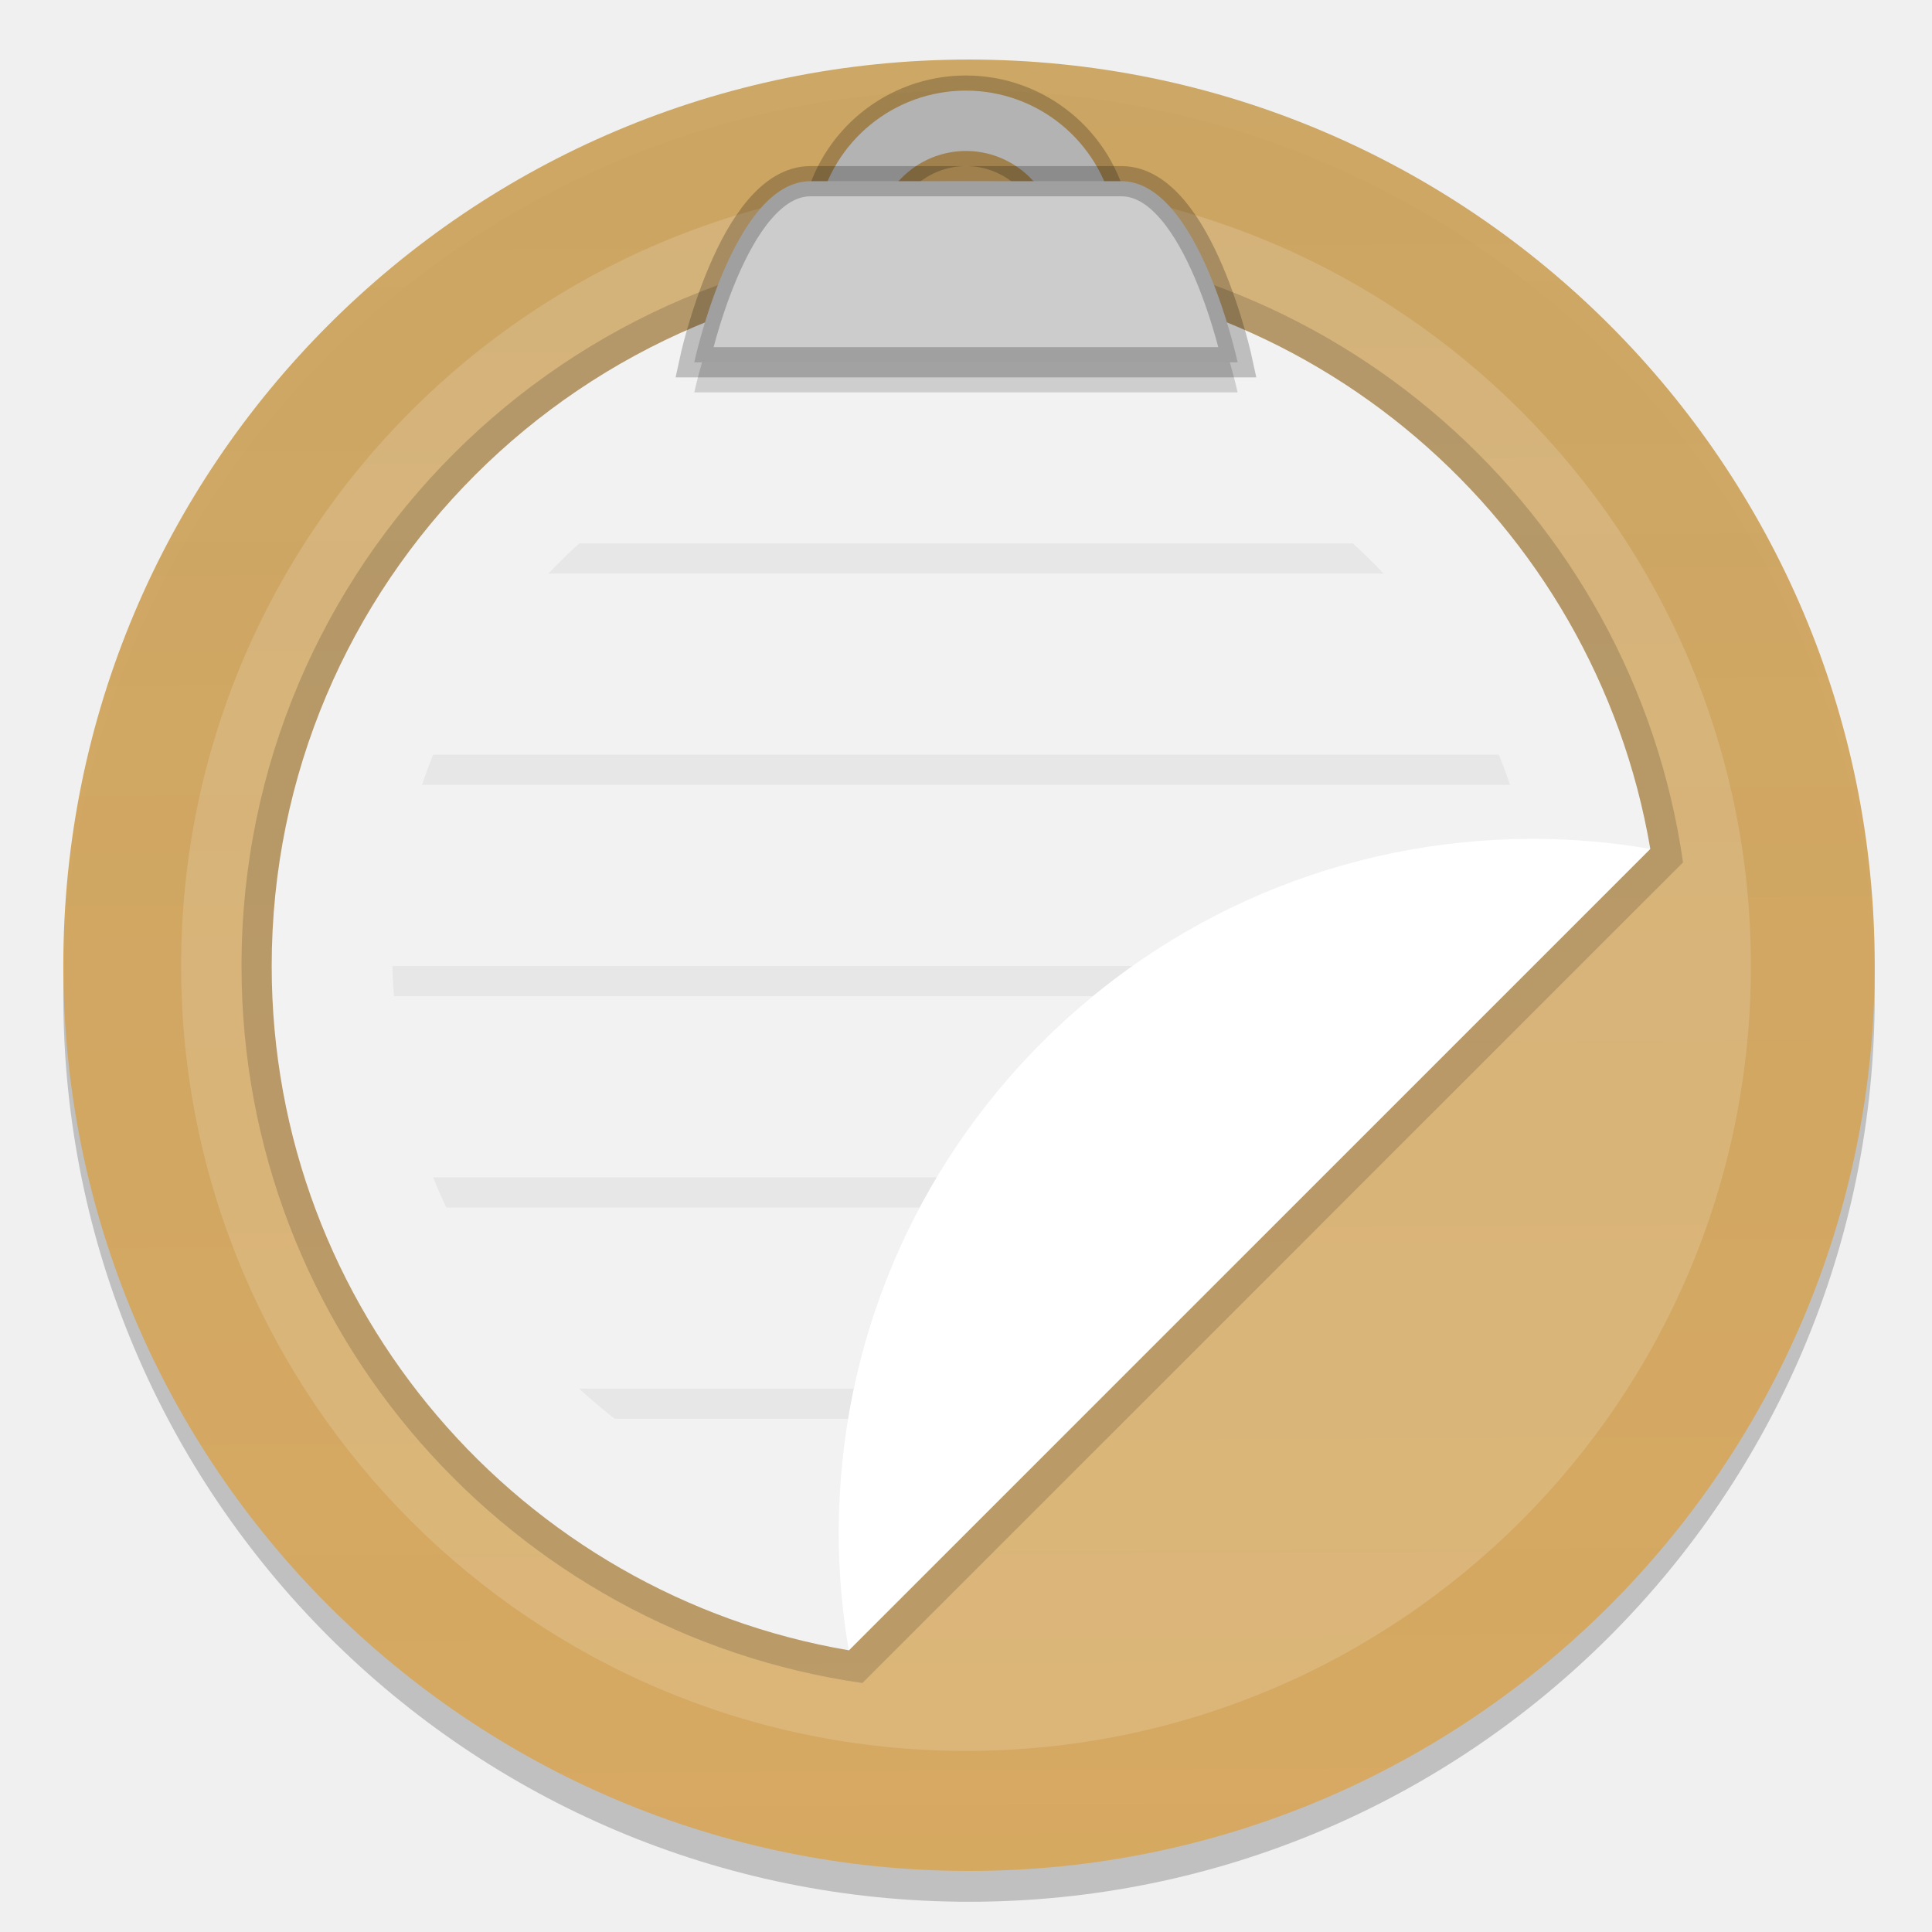
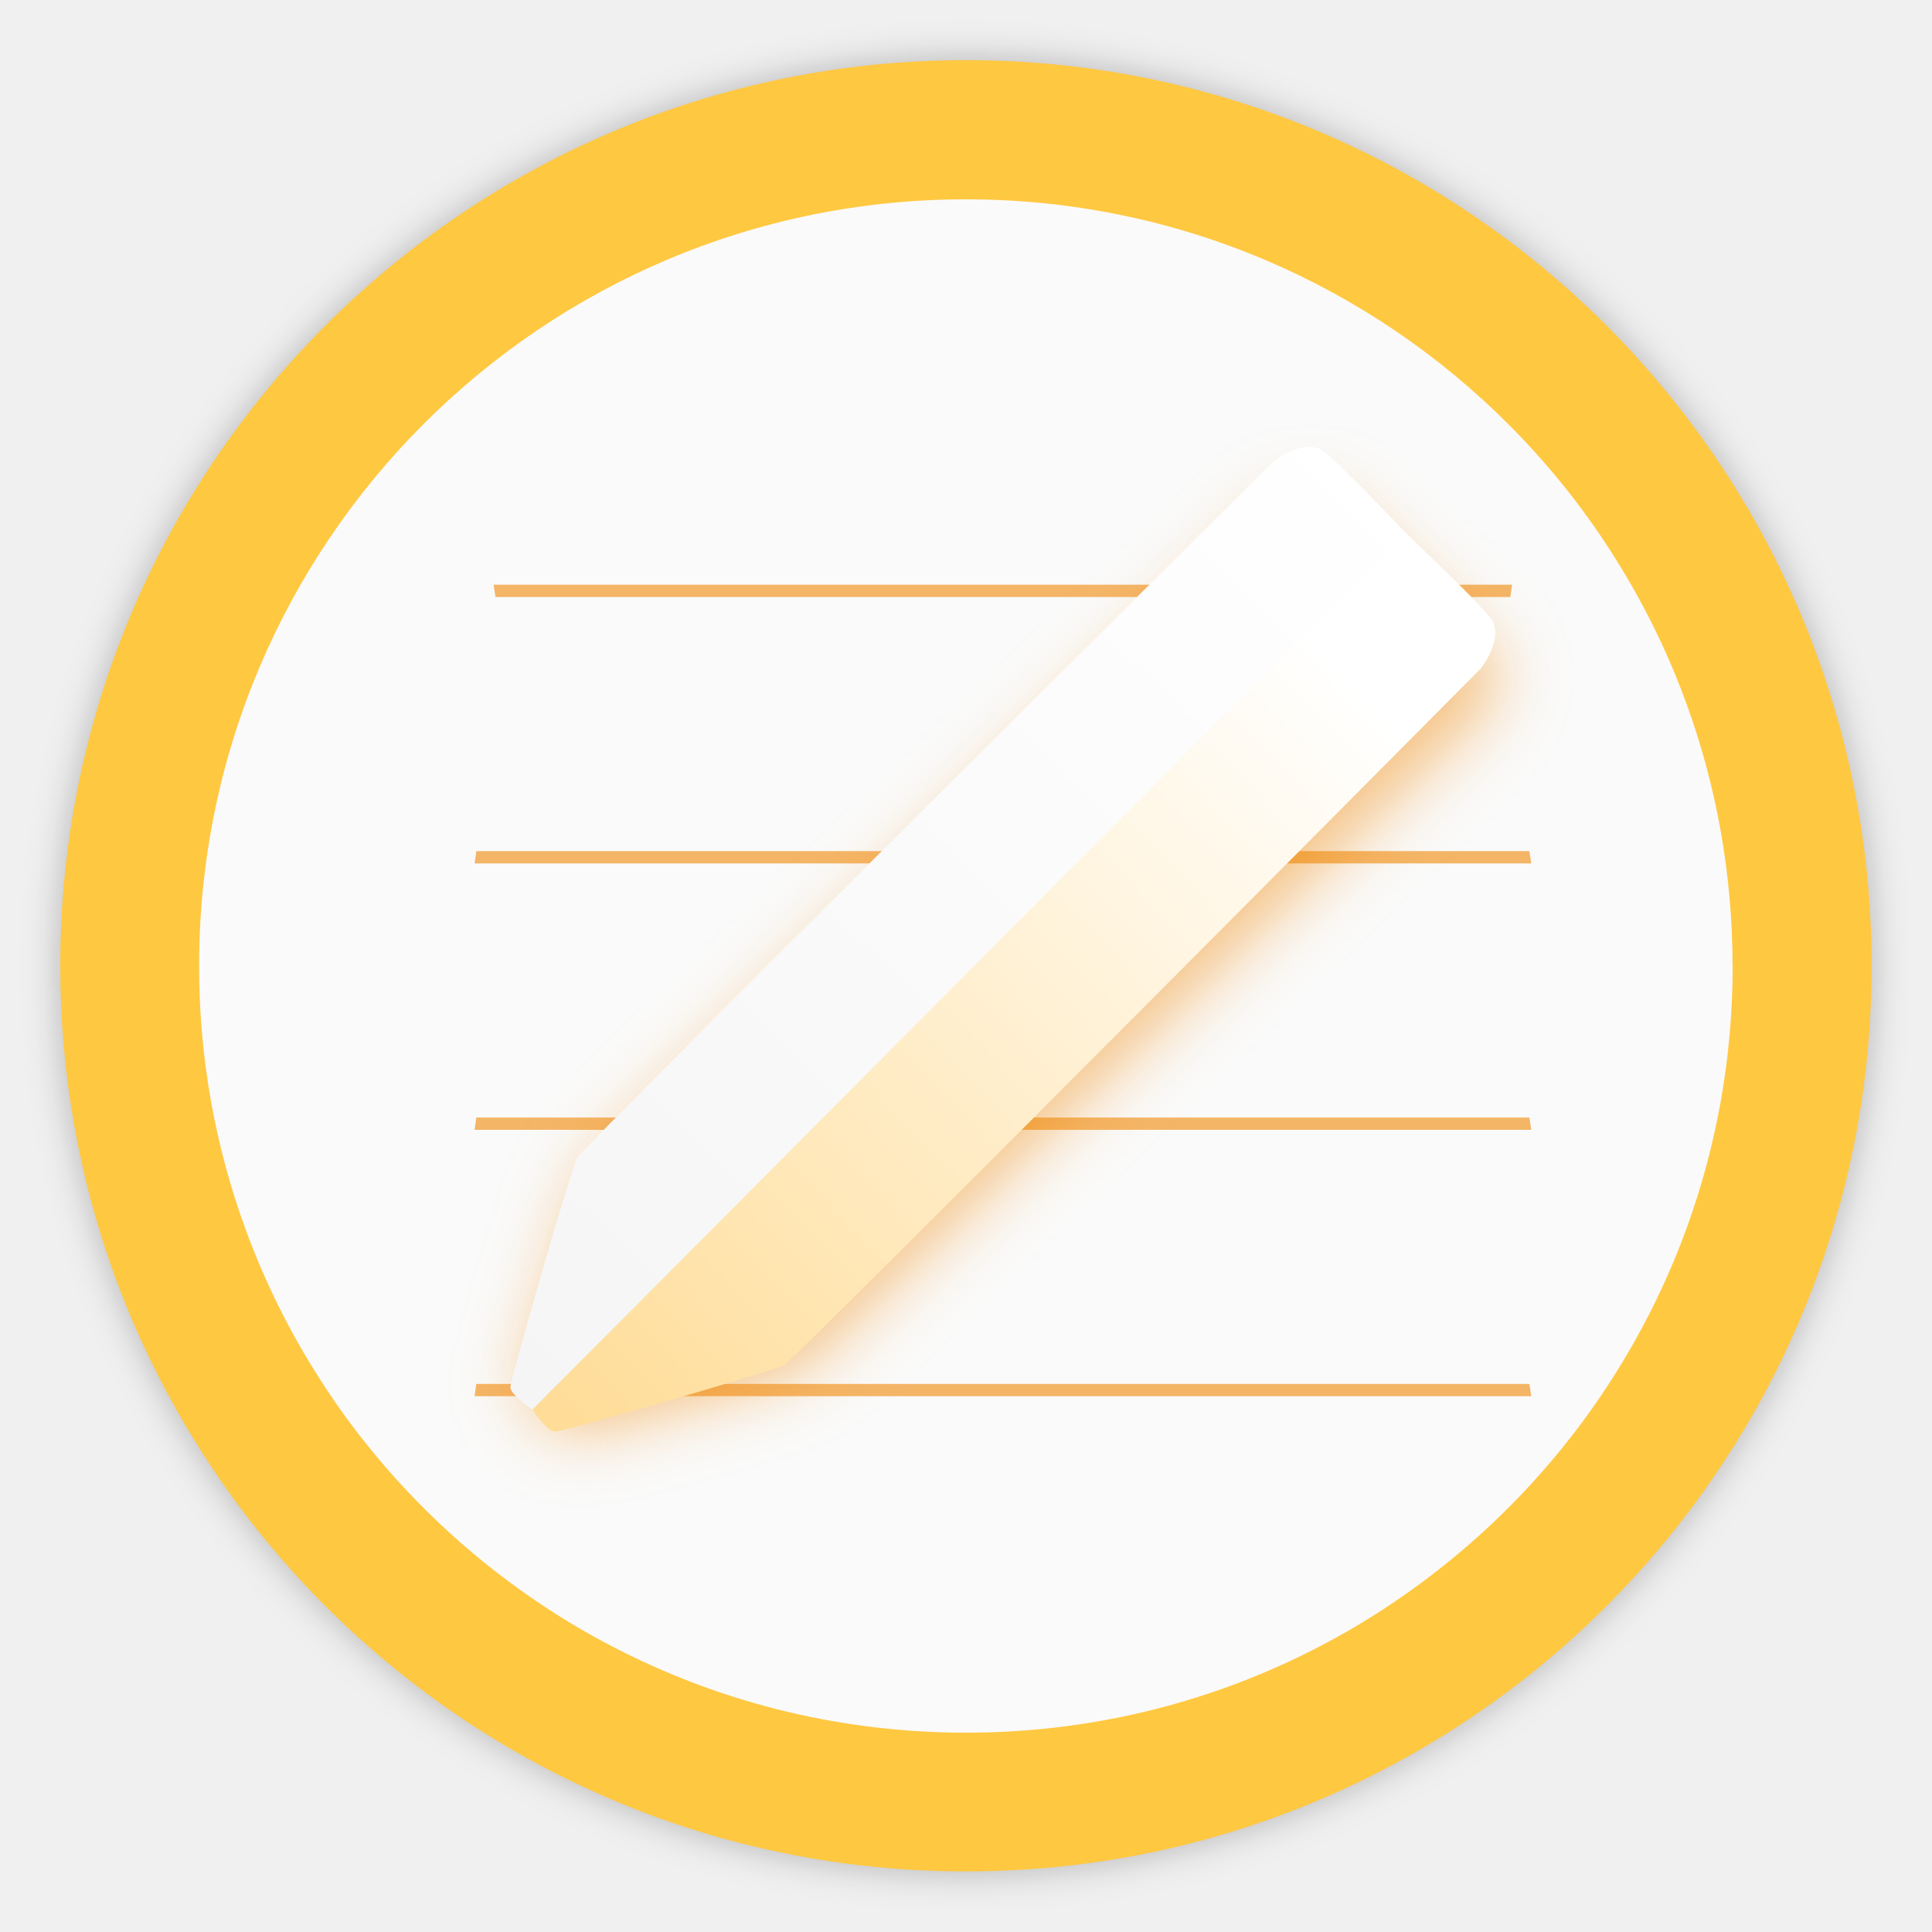
<svg xmlns="http://www.w3.org/2000/svg" width="64" height="64" version="1.1" viewBox="0 0 16.933 16.933">
  <defs>
-     <linearGradient id="a" x1="-5.944" x2="-5.764" y1="-136.94" y2="-103.82" gradientTransform="matrix(.53033 0 0 .53033 11.536 71.99)" gradientUnits="userSpaceOnUse">
-       <stop stop-color="#cba461" stop-opacity=".969" offset="0" />
-       <stop stop-color="#d7a961" offset="1" />
+     <filter id="filter11290" x="-.024" y="-.024" width="1.048" height="1.048" color-interpolation-filters="sRGB">
+       <feGaussianBlur stdDeviation="0.159" />
+     </filter>
+     <linearGradient id="linearGradient1005" x1=".871" x2="16.246" y1="16.164" y2=".789" gradientTransform="translate(-.035245 .00645)" gradientUnits="userSpaceOnUse">
+       <stop stop-color="#ffc841" offset="0" />
+       <stop stop-color="#ffc841" offset="1" />
+     </linearGradient>
+     <filter id="filter1091-3" x="-.084" y="-.084" width="1.168" height="1.168" color-interpolation-filters="sRGB">
+       <feGaussianBlur stdDeviation="0.302" />
+     </filter>
+     <linearGradient id="linearGradient1011" x1="8.586" x2="16.465" y1="-5.595" y2="-13.703" gradientUnits="userSpaceOnUse">
+       <stop stop-color="#f5f5f5" offset="0" />
+       <stop stop-color="#fff" offset="1" />
+     </linearGradient>
+     <linearGradient id="linearGradient1013" x1="8.922" x2="15.926" y1="-5.355" y2="-11.992" gradientUnits="userSpaceOnUse">
+       <stop stop-color="#ffdc96" offset="0" />
+       <stop stop-color="#fff" offset="1" />
    </linearGradient>
  </defs>
-   <circle cx="-330.35" cy="-328.38" r="0" fill="#5e4aa6" stroke-width=".265" />
-   <circle cx="8.493" cy="8.73" r="7.938" opacity=".2" stroke-width=".14" />
-   <circle cx="8.493" cy="8.46" r="7.938" fill="url(#a)" stroke-width=".14" />
-   <circle cx="-39.434" cy="6.44" r="0" fill="#5e4aa6" fill-rule="evenodd" stroke-width=".265" />
-   <g transform="translate(-24.18 -2.5829)">
-     <g transform="matrix(.26458 0 0 .26458 24.18 2.5829)" stroke-width="2.259">
-       <path class="shp36" d="m32 58c14.359 0 26-11.641 26-26s-11.641-26-26-26-26 11.641-26 26 11.641 26 26 26z" fill="#fff" opacity=".15" />
-       <path d="M 32,8 C 18.746,8 8,18.746 8,32 8,44.089 16.94,54.086 28.568,55.752 L 55.752,28.568 C 54.086,16.94 44.089,8 32,8 Z" opacity=".15" />
-       <path d="M 32,9 C 19.298,9 9,19.298 9,32 9,43.379 17.266,52.822 28.119,54.668 L 54.668,28.119 C 52.822,17.266 43.379,9 32,9 Z" fill="#f2f2f2" />
-       <path transform="translate(0 1.1339e-6)" d="m19.186 18c-0.351 0.322-0.691 0.653-1.018 1h27.664c-0.326-0.347-0.666-0.678-1.018-1zm-4.838 7c-0.131 0.329-0.255 0.662-0.367 1h36.039c-0.113-0.338-0.236-0.671-0.367-1zm-1.348 7c0 0.337 0.033 0.667 0.051 1h23.154c0.426-0.35 0.869-0.681 1.32-1zm1.348 7c0.135 0.339 0.282 0.671 0.436 1h15.689c0.18-0.338 0.368-0.672 0.564-1zm4.838 7c0.38 0.348 0.772 0.683 1.18 1h7.738c0.056-0.336 0.116-0.67 0.186-1z" opacity=".05" stroke-width="1.651" />
-     </g>
-     <g fill-rule="evenodd" stroke-width=".265">
-       <path d="m32.646 3.377a1.323 1.323 0 0 0-1.296 1.058h0.549a0.794 0.794 0 0 1 0.747-0.529 0.794 0.794 0 0 1 0.748 0.529h0.547a1.323 1.323 0 0 0-1.295-1.058z" fill="#b3b3b3" stroke="#000" stroke-opacity=".216" style="paint-order:stroke fill markers" />
-       <path d="m30.265 6.022s0.339-1.587 1.018-1.587h2.726c0.679 0 1.018 1.587 1.018 1.587z" opacity=".15" />
-       <path d="m30.265 5.758s0.339-1.587 1.018-1.587h2.726c0.679 0 1.018 1.587 1.018 1.587z" fill="#ccc" stroke="#000" stroke-opacity=".216" />
-     </g>
-     <path d="m31.619 17.047 7.024-7.024c-0.334-0.057-0.677-0.088-1.027-0.088-3.361 0-6.085 2.725-6.085 6.085 0 0.35 0.031 0.693 0.088 1.027z" fill="#fff" stroke-width=".598" />
+   <g fill="#5e4aa6">
+     <circle cx="-330.35" cy="-328.38" r="0" stroke-width=".265" />
+     <circle cx="-39.434" cy="6.44" r="0" fill-rule="evenodd" stroke-width=".265" />
+     <circle cx="-330.35" cy="-328.38" r="0" stroke-width=".265" />
+   </g>
+   <circle cx="8.466" cy="8.466" r="7.938" filter="url(#filter11290)" opacity=".25" stroke-width=".14" />
+   <path d="m16.404 8.466c0 0.952-0.167 1.864-0.475 2.709-0.214 0.588-0.494 1.143-0.834 1.657-0.142 0.216-0.295 0.425-0.457 0.625-0.52 0.642-1.137 1.201-1.831 1.654-0.255 0.167-0.521 0.32-0.795 0.457-1.067 0.534-2.271 0.834-3.546 0.834s-2.479-0.3-3.546-0.834c-0.275-0.137-0.54-0.29-0.796-0.457-0.702-0.46-1.327-1.027-1.851-1.68-0.163-0.202-0.315-0.413-0.457-0.631-0.33-0.505-0.604-1.051-0.814-1.627-0.307-0.845-0.474-1.757-0.474-2.708 0-4.384 3.554-7.938 7.938-7.938 2.2 0 4.192 0.895 5.63 2.342 0.414 0.417 0.783 0.879 1.096 1.379 0.296 0.471 0.544 0.976 0.737 1.507 0.307 0.846 0.475 1.758 0.475 2.709z" fill="url(#linearGradient1005)" stroke-width=".031" />
+   <g transform="translate(-.0272 .0065001)" fill="#5e4aa6" stroke-width=".265">
+     <circle cx="-330.35" cy="-328.38" r="0" />
+     <circle cx="-312.11" cy="-326.25" r="0" />
+     <circle cx="-306.02" cy="-333.07" r="0" />
+     <circle cx="-308.84" cy="-326.01" r="0" />
+   </g>
+   <path d="m15.186 8.466c0 0.806-0.142 1.578-0.402 2.294-0.181 0.498-0.419 0.968-0.706 1.403-0.12 0.183-0.25 0.36-0.387 0.529-0.44 0.543-0.963 1.016-1.55 1.401-0.216 0.142-0.441 0.271-0.673 0.387-0.903 0.452-1.923 0.706-3.002 0.706-1.079 0-2.099-0.254-3.002-0.706-0.233-0.116-0.458-0.245-0.674-0.387-0.594-0.389-1.123-0.87-1.567-1.422-0.138-0.171-0.267-0.349-0.387-0.534-0.28-0.428-0.512-0.89-0.689-1.377-0.26-0.716-0.402-1.488-0.402-2.293 0-3.711 3.009-6.72 6.72-6.72 1.863 0 3.549 0.758 4.766 1.982 0.351 0.353 0.663 0.744 0.928 1.168 0.251 0.399 0.461 0.826 0.624 1.276 0.26 0.716 0.402 1.488 0.402 2.294z" fill="#fafafa" stroke-width=".026" />
+   <g transform="matrix(1.0298 0 0 1.184 .070103 -.75377)" fill="#f08705">
+     <path d="m3.986 6.937c-0.006 0.03-0.009 0.06-0.015 0.091h8.993c-0.005-0.03-0.009-0.061-0.016-0.091z" opacity=".6" stroke-width=".605" style="paint-order:normal" />
+     <path d="m4.133 4.965c0.005 0.03 0.01 0.061 0.016 0.091h8.637c0.005-0.033 0.01-0.059 0.015-0.091z" opacity=".6" stroke-width=".594" style="paint-order:normal" />
+     <path d="m3.986 8.909c-0.006 0.03-0.009 0.06-0.015 0.091h8.993c-0.005-0.03-0.009-0.061-0.016-0.091z" opacity=".6" stroke-width=".605" style="paint-order:normal" />
+     <path d="m3.986 10.881c-0.006 0.03-0.009 0.06-0.015 0.091h8.993c-0.005-0.03-0.009-0.061-0.016-0.091z" opacity=".6" stroke-width=".605" style="paint-order:normal" />
+   </g>
+   <g transform="matrix(.98855 0 0 .95108 -3.9285 17.654)" fill="#f08705" filter="url(#filter1091-3)" opacity=".5">
+     <path d="m8.815-5.537s-0.193-0.13-0.193-0.197c0-0.067 0.529-1.911 0.586-2.012 0.057-0.101 6.103-6.103 6.103-6.103s0.276-0.217 0.446-0.083c0.17 0.135 0.744 0.744 0.744 0.744z" />
+     <path d="m8.815-5.537s0.13 0.193 0.197 0.193c0.067 0 1.911-0.529 2.012-0.586 0.101-0.057 6.103-6.103 6.103-6.103s0.217-0.276 0.083-0.446c-0.135-0.17-0.744-0.744-0.744-0.744z" />
+   </g>
+   <g transform="translate(-4.1484 17.892)">
+     <path d="m8.815-5.537s-0.193-0.13-0.193-0.197c0-0.067 0.529-1.911 0.586-2.012 0.057-0.101 6.103-6.103 6.103-6.103s0.276-0.217 0.446-0.083c0.17 0.135 0.744 0.744 0.744 0.744z" fill="url(#linearGradient1011)" />
+     <path d="m8.815-5.537s0.13 0.193 0.197 0.193c0.067 0 1.911-0.529 2.012-0.586 0.101-0.057 6.103-6.103 6.103-6.103s0.217-0.276 0.083-0.446c-0.135-0.17-0.744-0.744-0.744-0.744z" fill="url(#linearGradient1013)" />
+   </g>
+   <circle cx="-333.87" cy="-322.21" r="0" fill="#5e4aa6" stroke-width=".265" />
+   <g transform="translate(21.713,6.177)" fill="#5e4aa6" stroke-width=".265">
+     <circle cx="-330.35" cy="-328.38" r="0" />
+     <circle cx="-312.11" cy="-326.25" r="0" />
+     <circle cx="-306.02" cy="-333.07" r="0" />
+     <circle cx="-308.84" cy="-326.01" r="0" />
  </g>
</svg>
